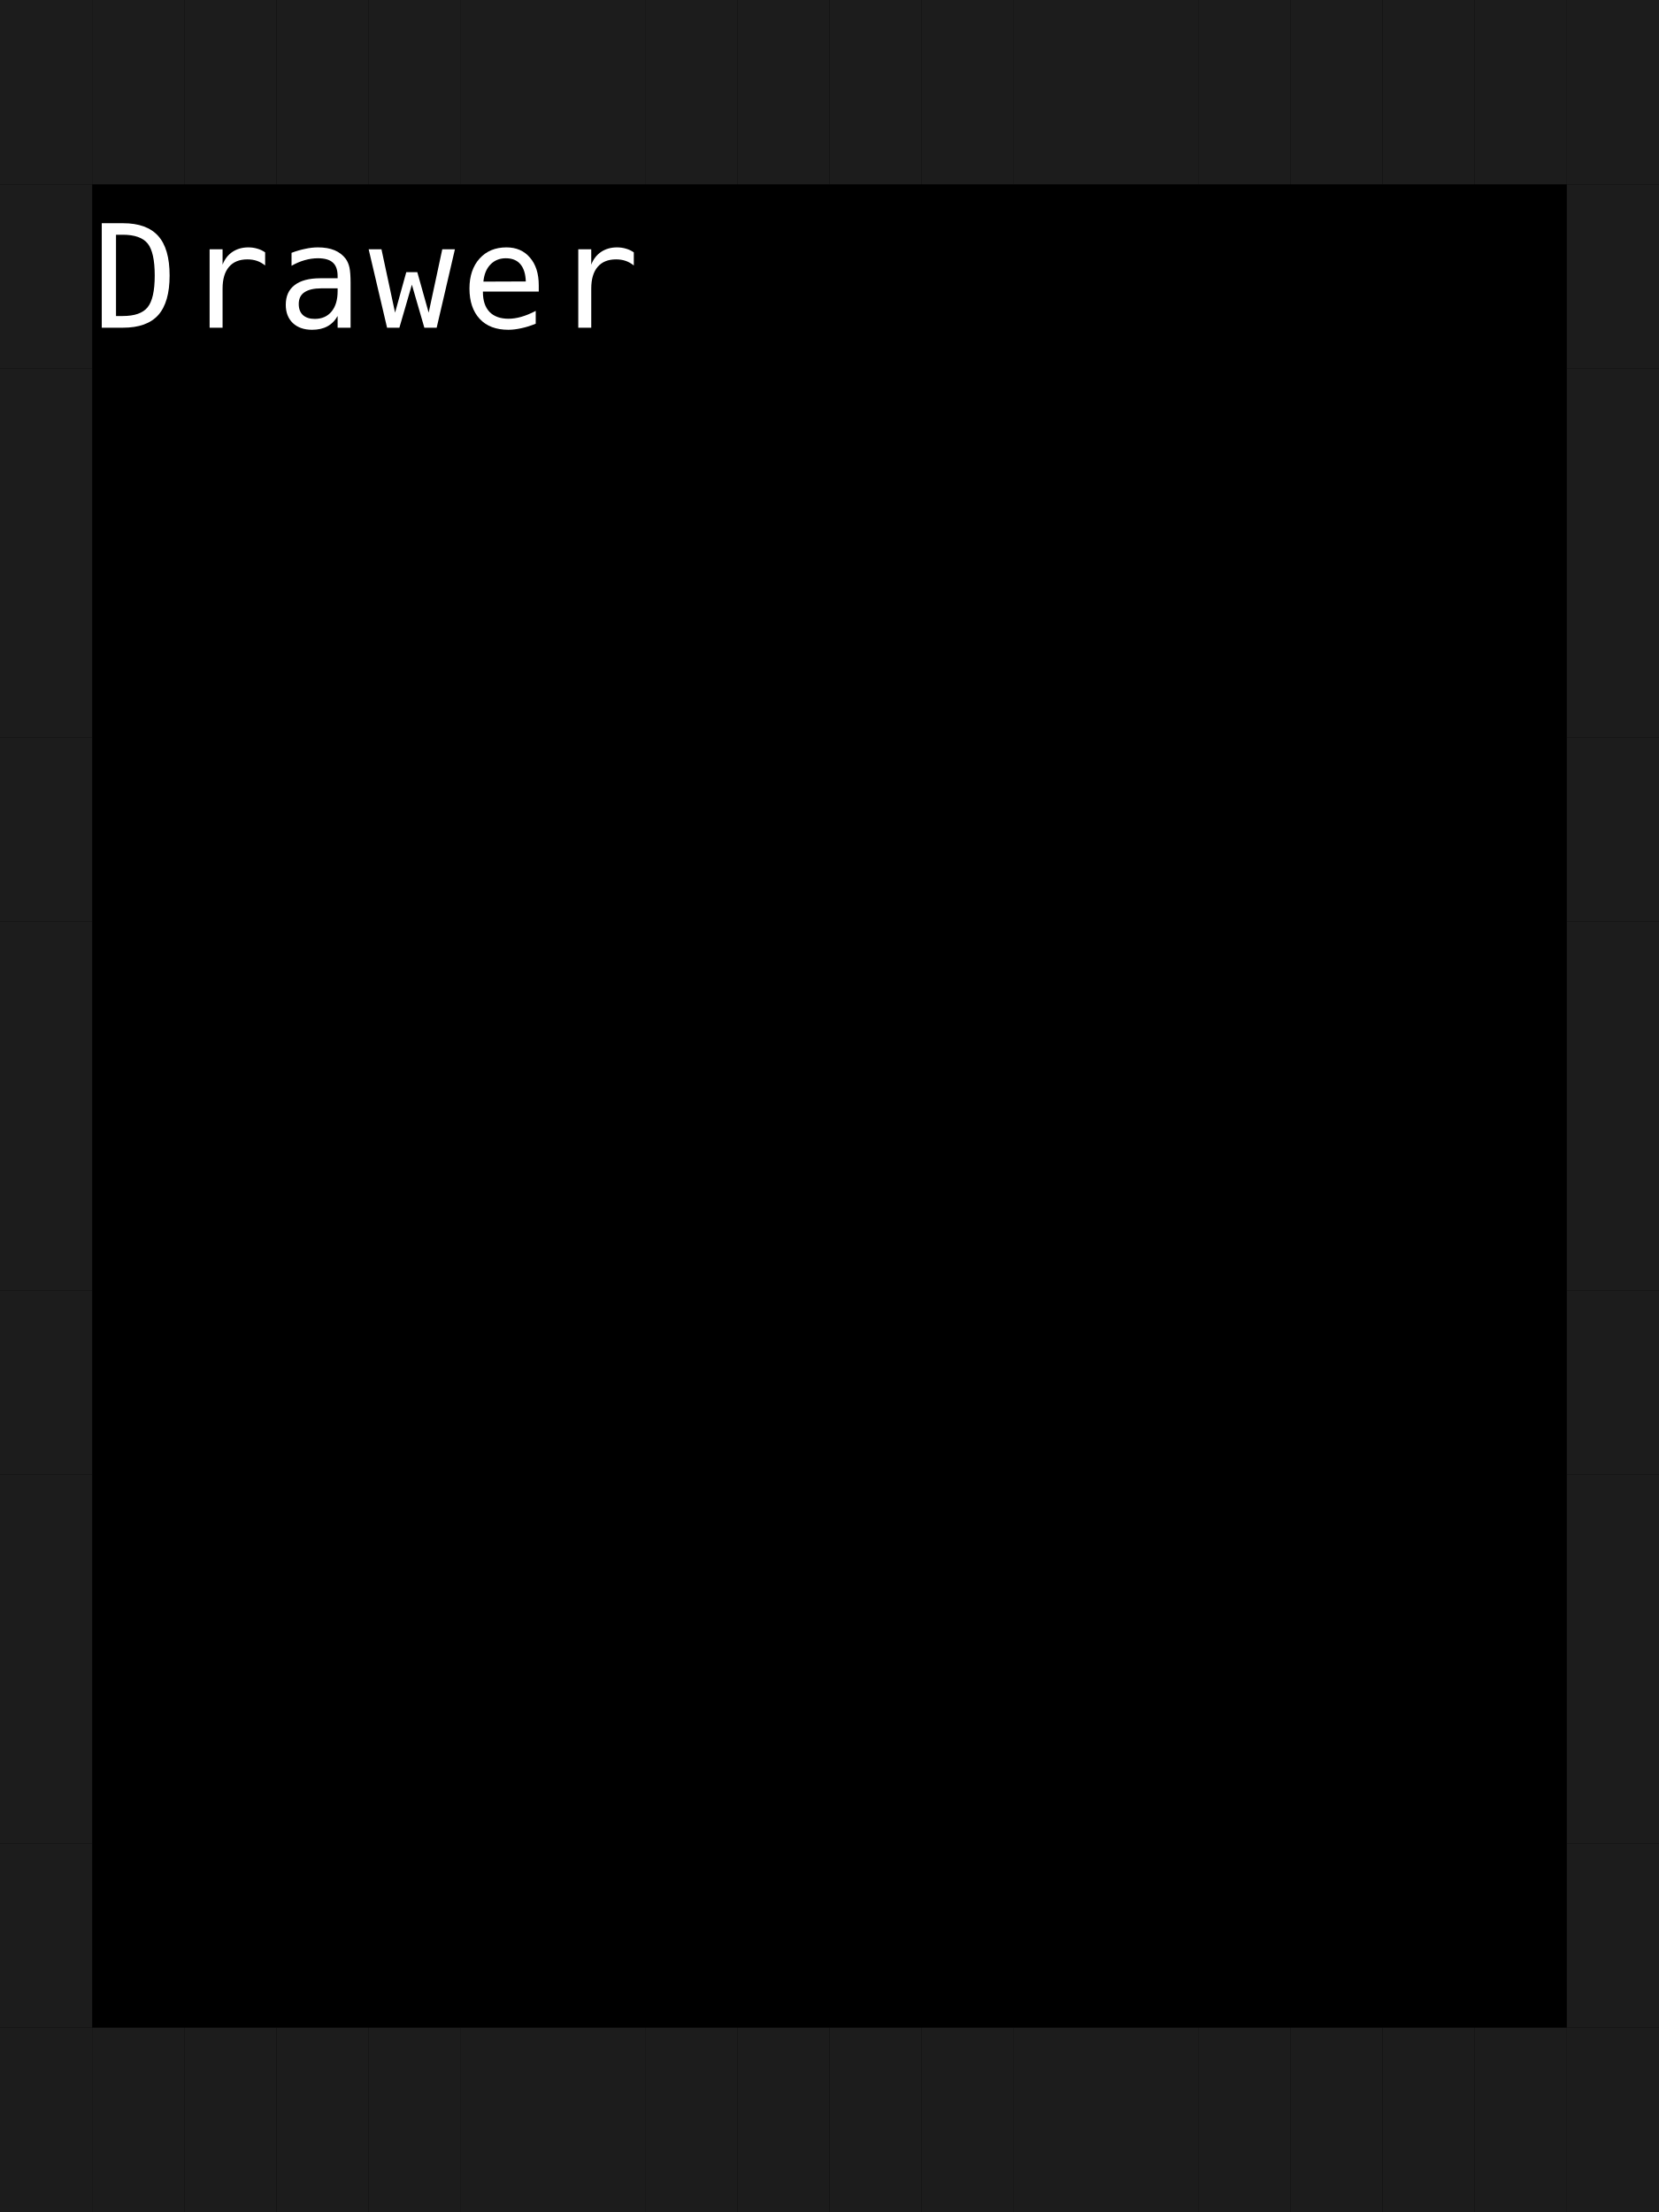
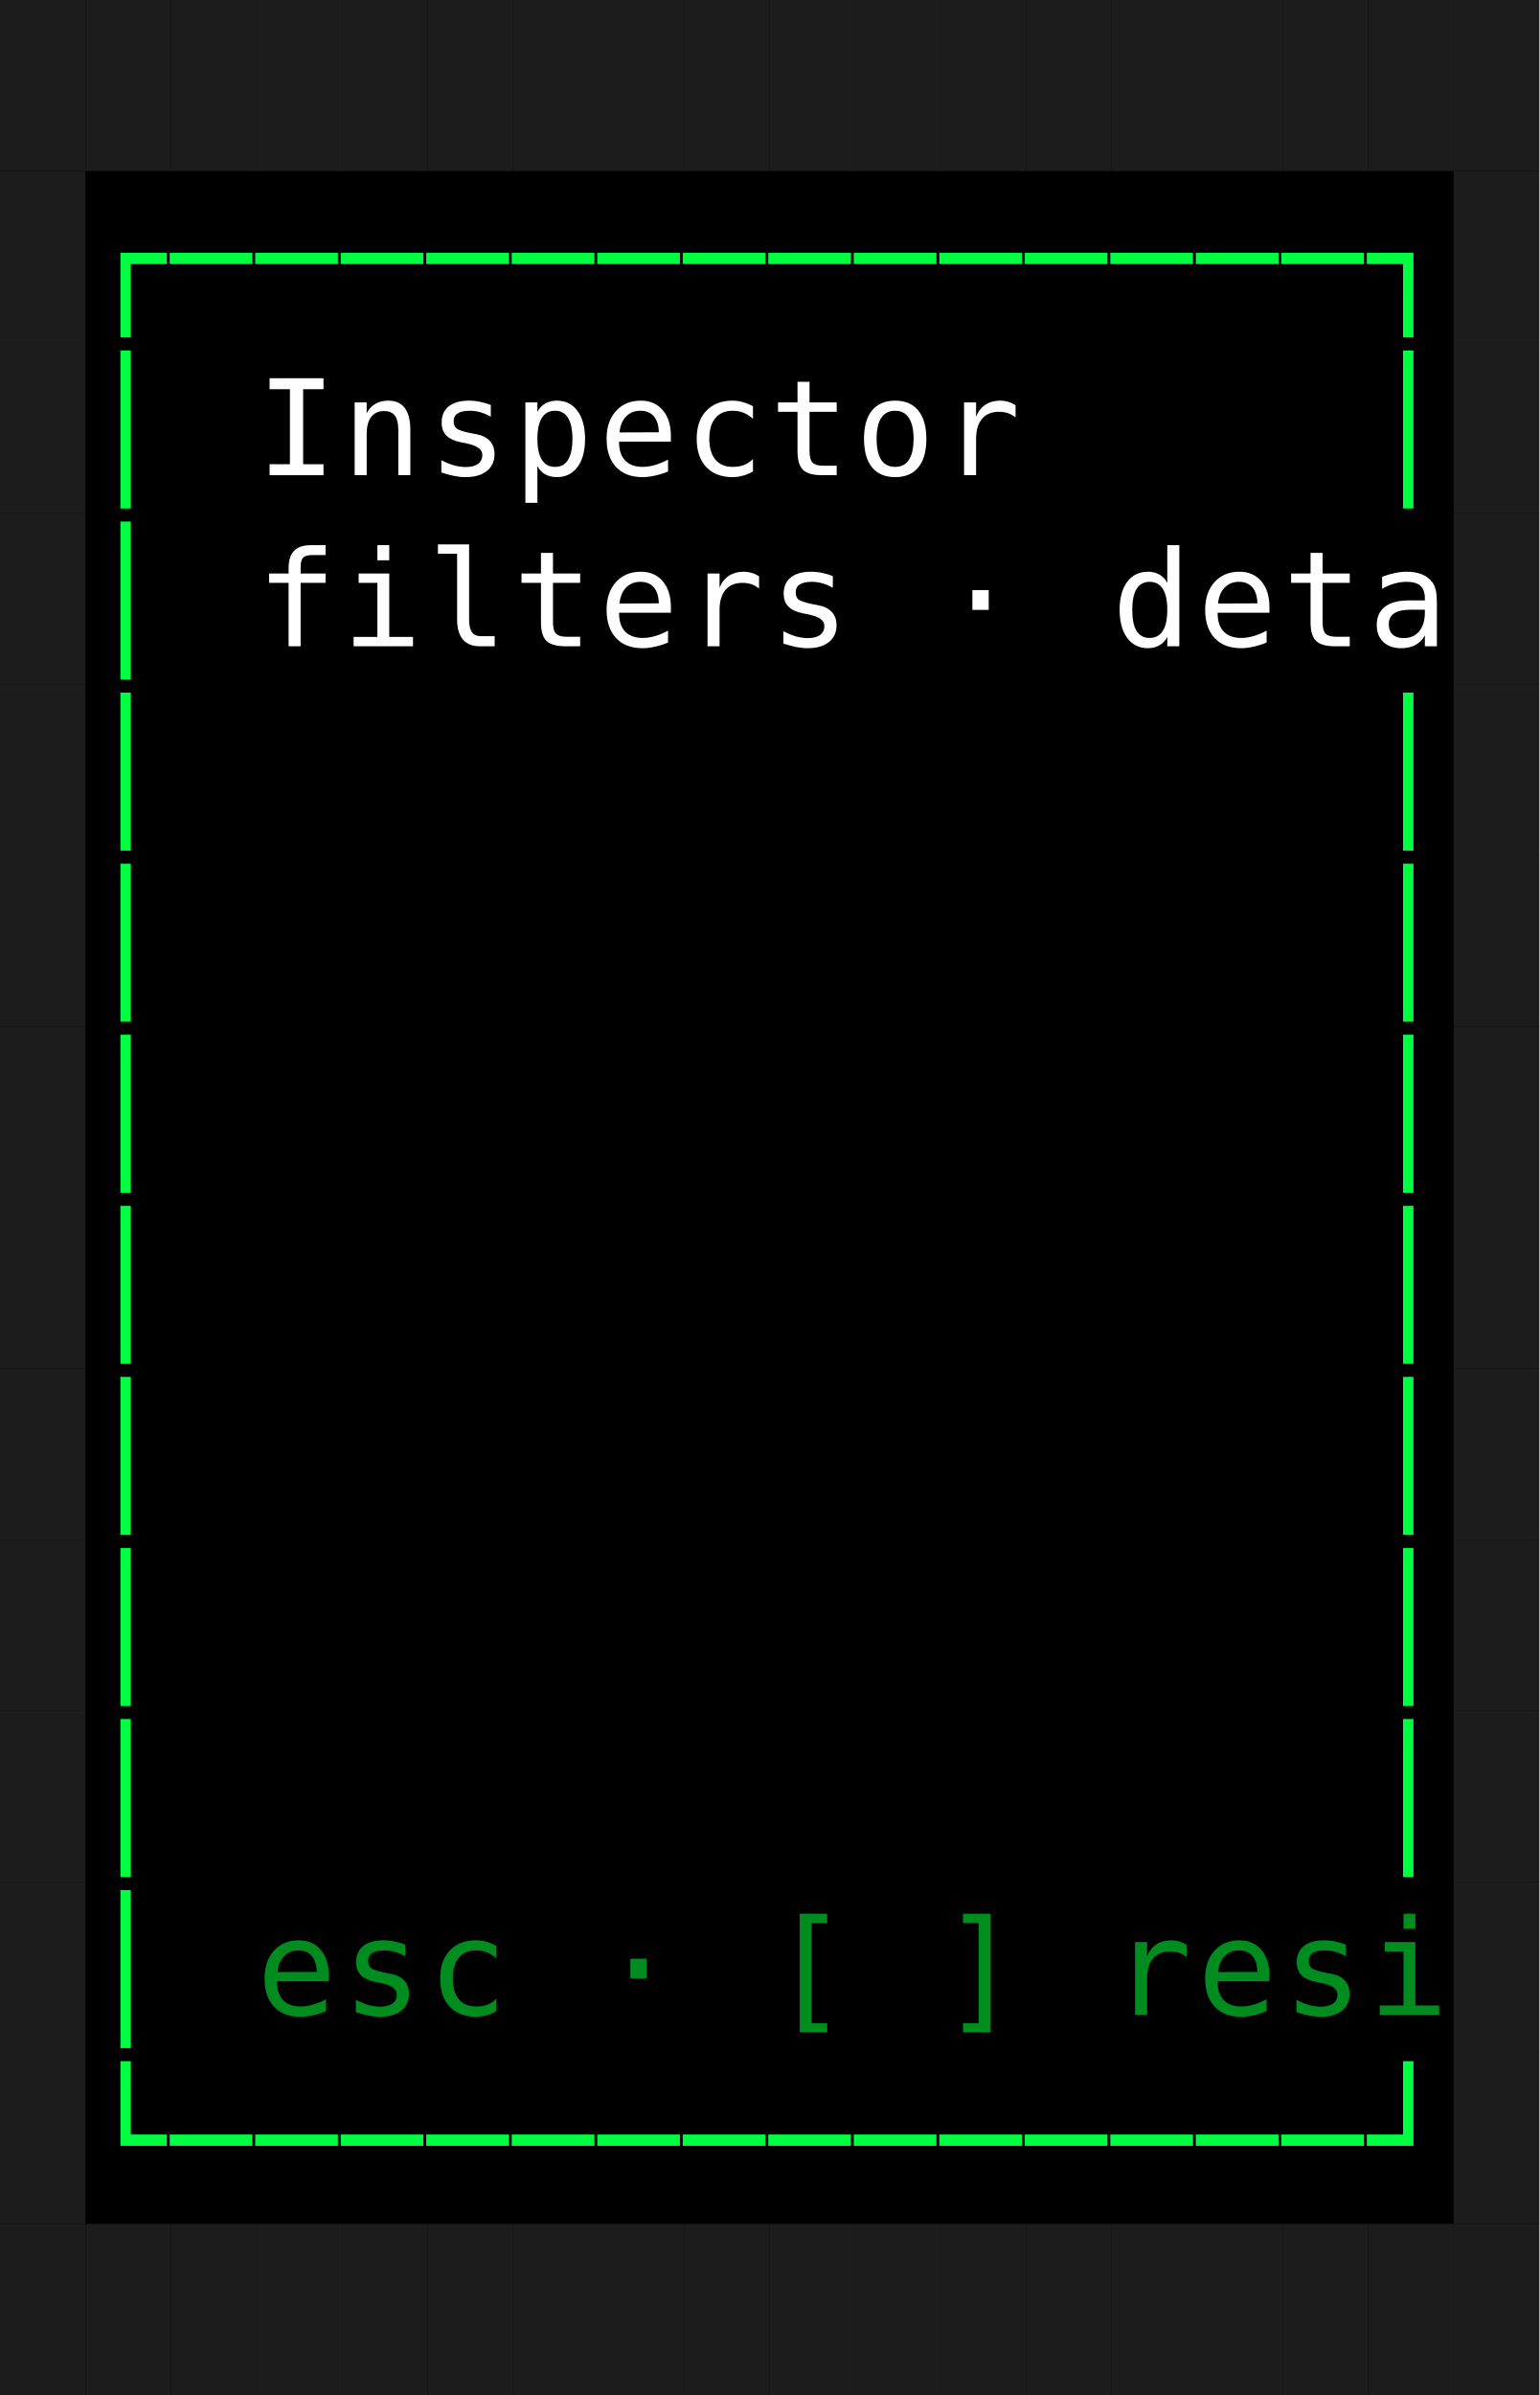
- <svg xmlns="http://www.w3.org/2000/svg" width="162" height="216" viewBox="0 0 162 216" role="img" aria-label="Narrow Drawer" style="background:#000000">
+ <svg xmlns="http://www.w3.org/2000/svg" width="162" height="252" viewBox="0 0 162 252" role="img" aria-label="Narrow Drawer" style="background:#000000">
  <rect width="100%" height="100%" fill="#000000" />
  <g font-family="ui-monospace, SFMono-Regular, Menlo, Consolas, monospace" font-size="14">
    <rect x="0" y="0" width="9" height="18" fill="#1c1c1c" />
    <rect x="9" y="0" width="9" height="18" fill="#1c1c1c" />
    <rect x="18" y="0" width="9" height="18" fill="#1c1c1c" />
    <rect x="27" y="0" width="9" height="18" fill="#1c1c1c" />
    <rect x="36" y="0" width="9" height="18" fill="#1c1c1c" />
    <rect x="45" y="0" width="9" height="18" fill="#1c1c1c" />
    <rect x="54" y="0" width="9" height="18" fill="#1c1c1c" />
    <rect x="63" y="0" width="9" height="18" fill="#1c1c1c" />
    <rect x="72" y="0" width="9" height="18" fill="#1c1c1c" />
    <rect x="81" y="0" width="9" height="18" fill="#1c1c1c" />
    <rect x="90" y="0" width="9" height="18" fill="#1c1c1c" />
    <rect x="99" y="0" width="9" height="18" fill="#1c1c1c" />
    <rect x="108" y="0" width="9" height="18" fill="#1c1c1c" />
    <rect x="117" y="0" width="9" height="18" fill="#1c1c1c" />
    <rect x="126" y="0" width="9" height="18" fill="#1c1c1c" />
    <rect x="135" y="0" width="9" height="18" fill="#1c1c1c" />
    <rect x="144" y="0" width="9" height="18" fill="#1c1c1c" />
    <rect x="153" y="0" width="9" height="18" fill="#1c1c1c" />
    <rect x="0" y="18" width="9" height="18" fill="#1c1c1c" />
-     <text x="9" y="32" fill="#ffffff">D</text>
-     <text x="18" y="32" fill="#ffffff">r</text>
-     <text x="27" y="32" fill="#ffffff">a</text>
-     <text x="36" y="32" fill="#ffffff">w</text>
-     <text x="45" y="32" fill="#ffffff">e</text>
-     <text x="54" y="32" fill="#ffffff">r</text>
+     <text x="9" y="32" fill="#00ff41">┌</text>
+     <text x="18" y="32" fill="#00ff41">─</text>
+     <text x="27" y="32" fill="#00ff41">─</text>
+     <text x="36" y="32" fill="#00ff41">─</text>
+     <text x="45" y="32" fill="#00ff41">─</text>
+     <text x="54" y="32" fill="#00ff41">─</text>
+     <text x="63" y="32" fill="#00ff41">─</text>
+     <text x="72" y="32" fill="#00ff41">─</text>
+     <text x="81" y="32" fill="#00ff41">─</text>
+     <text x="90" y="32" fill="#00ff41">─</text>
+     <text x="99" y="32" fill="#00ff41">─</text>
+     <text x="108" y="32" fill="#00ff41">─</text>
+     <text x="117" y="32" fill="#00ff41">─</text>
+     <text x="126" y="32" fill="#00ff41">─</text>
+     <text x="135" y="32" fill="#00ff41">─</text>
+     <text x="144" y="32" fill="#00ff41">┐</text>
    <rect x="153" y="18" width="9" height="18" fill="#1c1c1c" />
    <rect x="0" y="36" width="9" height="18" fill="#1c1c1c" />
+     <text x="9" y="50" fill="#00ff41">│</text>
+     <text x="27" y="50" fill="#ffffff">I</text>
+     <text x="36" y="50" fill="#ffffff">n</text>
+     <text x="45" y="50" fill="#ffffff">s</text>
+     <text x="54" y="50" fill="#ffffff">p</text>
+     <text x="63" y="50" fill="#ffffff">e</text>
+     <text x="72" y="50" fill="#ffffff">c</text>
+     <text x="81" y="50" fill="#ffffff">t</text>
+     <text x="90" y="50" fill="#ffffff">o</text>
+     <text x="99" y="50" fill="#ffffff">r</text>
+     <text x="144" y="50" fill="#00ff41">│</text>
    <rect x="153" y="36" width="9" height="18" fill="#1c1c1c" />
    <rect x="0" y="54" width="9" height="18" fill="#1c1c1c" />
+     <text x="9" y="68" fill="#00ff41">│</text>
+     <text x="27" y="68" fill="#ffffff">f</text>
+     <text x="36" y="68" fill="#ffffff">i</text>
+     <text x="45" y="68" fill="#ffffff">l</text>
+     <text x="54" y="68" fill="#ffffff">t</text>
+     <text x="63" y="68" fill="#ffffff">e</text>
+     <text x="72" y="68" fill="#ffffff">r</text>
+     <text x="81" y="68" fill="#ffffff">s</text>
+     <text x="99" y="68" fill="#ffffff">·</text>
+     <text x="117" y="68" fill="#ffffff">d</text>
+     <text x="126" y="68" fill="#ffffff">e</text>
+     <text x="135" y="68" fill="#ffffff">t</text>
+     <text x="144" y="68" fill="#ffffff">a</text>
    <rect x="153" y="54" width="9" height="18" fill="#1c1c1c" />
    <rect x="0" y="72" width="9" height="18" fill="#1c1c1c" />
+     <text x="9" y="86" fill="#00ff41">│</text>
+     <text x="144" y="86" fill="#00ff41">│</text>
    <rect x="153" y="72" width="9" height="18" fill="#1c1c1c" />
    <rect x="0" y="90" width="9" height="18" fill="#1c1c1c" />
+     <text x="9" y="104" fill="#00ff41">│</text>
+     <text x="144" y="104" fill="#00ff41">│</text>
    <rect x="153" y="90" width="9" height="18" fill="#1c1c1c" />
    <rect x="0" y="108" width="9" height="18" fill="#1c1c1c" />
+     <text x="9" y="122" fill="#00ff41">│</text>
+     <text x="144" y="122" fill="#00ff41">│</text>
    <rect x="153" y="108" width="9" height="18" fill="#1c1c1c" />
    <rect x="0" y="126" width="9" height="18" fill="#1c1c1c" />
+     <text x="9" y="140" fill="#00ff41">│</text>
+     <text x="144" y="140" fill="#00ff41">│</text>
    <rect x="153" y="126" width="9" height="18" fill="#1c1c1c" />
    <rect x="0" y="144" width="9" height="18" fill="#1c1c1c" />
+     <text x="9" y="158" fill="#00ff41">│</text>
+     <text x="144" y="158" fill="#00ff41">│</text>
    <rect x="153" y="144" width="9" height="18" fill="#1c1c1c" />
    <rect x="0" y="162" width="9" height="18" fill="#1c1c1c" />
+     <text x="9" y="176" fill="#00ff41">│</text>
+     <text x="144" y="176" fill="#00ff41">│</text>
    <rect x="153" y="162" width="9" height="18" fill="#1c1c1c" />
    <rect x="0" y="180" width="9" height="18" fill="#1c1c1c" />
+     <text x="9" y="194" fill="#00ff41">│</text>
+     <text x="144" y="194" fill="#00ff41">│</text>
    <rect x="153" y="180" width="9" height="18" fill="#1c1c1c" />
    <rect x="0" y="198" width="9" height="18" fill="#1c1c1c" />
-     <rect x="9" y="198" width="9" height="18" fill="#1c1c1c" />
-     <rect x="18" y="198" width="9" height="18" fill="#1c1c1c" />
-     <rect x="27" y="198" width="9" height="18" fill="#1c1c1c" />
-     <rect x="36" y="198" width="9" height="18" fill="#1c1c1c" />
-     <rect x="45" y="198" width="9" height="18" fill="#1c1c1c" />
-     <rect x="54" y="198" width="9" height="18" fill="#1c1c1c" />
-     <rect x="63" y="198" width="9" height="18" fill="#1c1c1c" />
-     <rect x="72" y="198" width="9" height="18" fill="#1c1c1c" />
-     <rect x="81" y="198" width="9" height="18" fill="#1c1c1c" />
-     <rect x="90" y="198" width="9" height="18" fill="#1c1c1c" />
-     <rect x="99" y="198" width="9" height="18" fill="#1c1c1c" />
-     <rect x="108" y="198" width="9" height="18" fill="#1c1c1c" />
-     <rect x="117" y="198" width="9" height="18" fill="#1c1c1c" />
-     <rect x="126" y="198" width="9" height="18" fill="#1c1c1c" />
-     <rect x="135" y="198" width="9" height="18" fill="#1c1c1c" />
-     <rect x="144" y="198" width="9" height="18" fill="#1c1c1c" />
+     <text x="9" y="212" fill="#00ff41">│</text>
+     <text x="27" y="212" fill="#008c1e">e</text>
+     <text x="36" y="212" fill="#008c1e">s</text>
+     <text x="45" y="212" fill="#008c1e">c</text>
+     <text x="63" y="212" fill="#008c1e">·</text>
+     <text x="81" y="212" fill="#008c1e">[</text>
+     <text x="99" y="212" fill="#008c1e">]</text>
+     <text x="117" y="212" fill="#008c1e">r</text>
+     <text x="126" y="212" fill="#008c1e">e</text>
+     <text x="135" y="212" fill="#008c1e">s</text>
+     <text x="144" y="212" fill="#008c1e">i</text>
    <rect x="153" y="198" width="9" height="18" fill="#1c1c1c" />
+     <rect x="0" y="216" width="9" height="18" fill="#1c1c1c" />
+     <text x="9" y="230" fill="#00ff41">└</text>
+     <text x="18" y="230" fill="#00ff41">─</text>
+     <text x="27" y="230" fill="#00ff41">─</text>
+     <text x="36" y="230" fill="#00ff41">─</text>
+     <text x="45" y="230" fill="#00ff41">─</text>
+     <text x="54" y="230" fill="#00ff41">─</text>
+     <text x="63" y="230" fill="#00ff41">─</text>
+     <text x="72" y="230" fill="#00ff41">─</text>
+     <text x="81" y="230" fill="#00ff41">─</text>
+     <text x="90" y="230" fill="#00ff41">─</text>
+     <text x="99" y="230" fill="#00ff41">─</text>
+     <text x="108" y="230" fill="#00ff41">─</text>
+     <text x="117" y="230" fill="#00ff41">─</text>
+     <text x="126" y="230" fill="#00ff41">─</text>
+     <text x="135" y="230" fill="#00ff41">─</text>
+     <text x="144" y="230" fill="#00ff41">┘</text>
+     <rect x="153" y="216" width="9" height="18" fill="#1c1c1c" />
+     <rect x="0" y="234" width="9" height="18" fill="#1c1c1c" />
+     <rect x="9" y="234" width="9" height="18" fill="#1c1c1c" />
+     <rect x="18" y="234" width="9" height="18" fill="#1c1c1c" />
+     <rect x="27" y="234" width="9" height="18" fill="#1c1c1c" />
+     <rect x="36" y="234" width="9" height="18" fill="#1c1c1c" />
+     <rect x="45" y="234" width="9" height="18" fill="#1c1c1c" />
+     <rect x="54" y="234" width="9" height="18" fill="#1c1c1c" />
+     <rect x="63" y="234" width="9" height="18" fill="#1c1c1c" />
+     <rect x="72" y="234" width="9" height="18" fill="#1c1c1c" />
+     <rect x="81" y="234" width="9" height="18" fill="#1c1c1c" />
+     <rect x="90" y="234" width="9" height="18" fill="#1c1c1c" />
+     <rect x="99" y="234" width="9" height="18" fill="#1c1c1c" />
+     <rect x="108" y="234" width="9" height="18" fill="#1c1c1c" />
+     <rect x="117" y="234" width="9" height="18" fill="#1c1c1c" />
+     <rect x="126" y="234" width="9" height="18" fill="#1c1c1c" />
+     <rect x="135" y="234" width="9" height="18" fill="#1c1c1c" />
+     <rect x="144" y="234" width="9" height="18" fill="#1c1c1c" />
+     <rect x="153" y="234" width="9" height="18" fill="#1c1c1c" />
  </g>
</svg>
